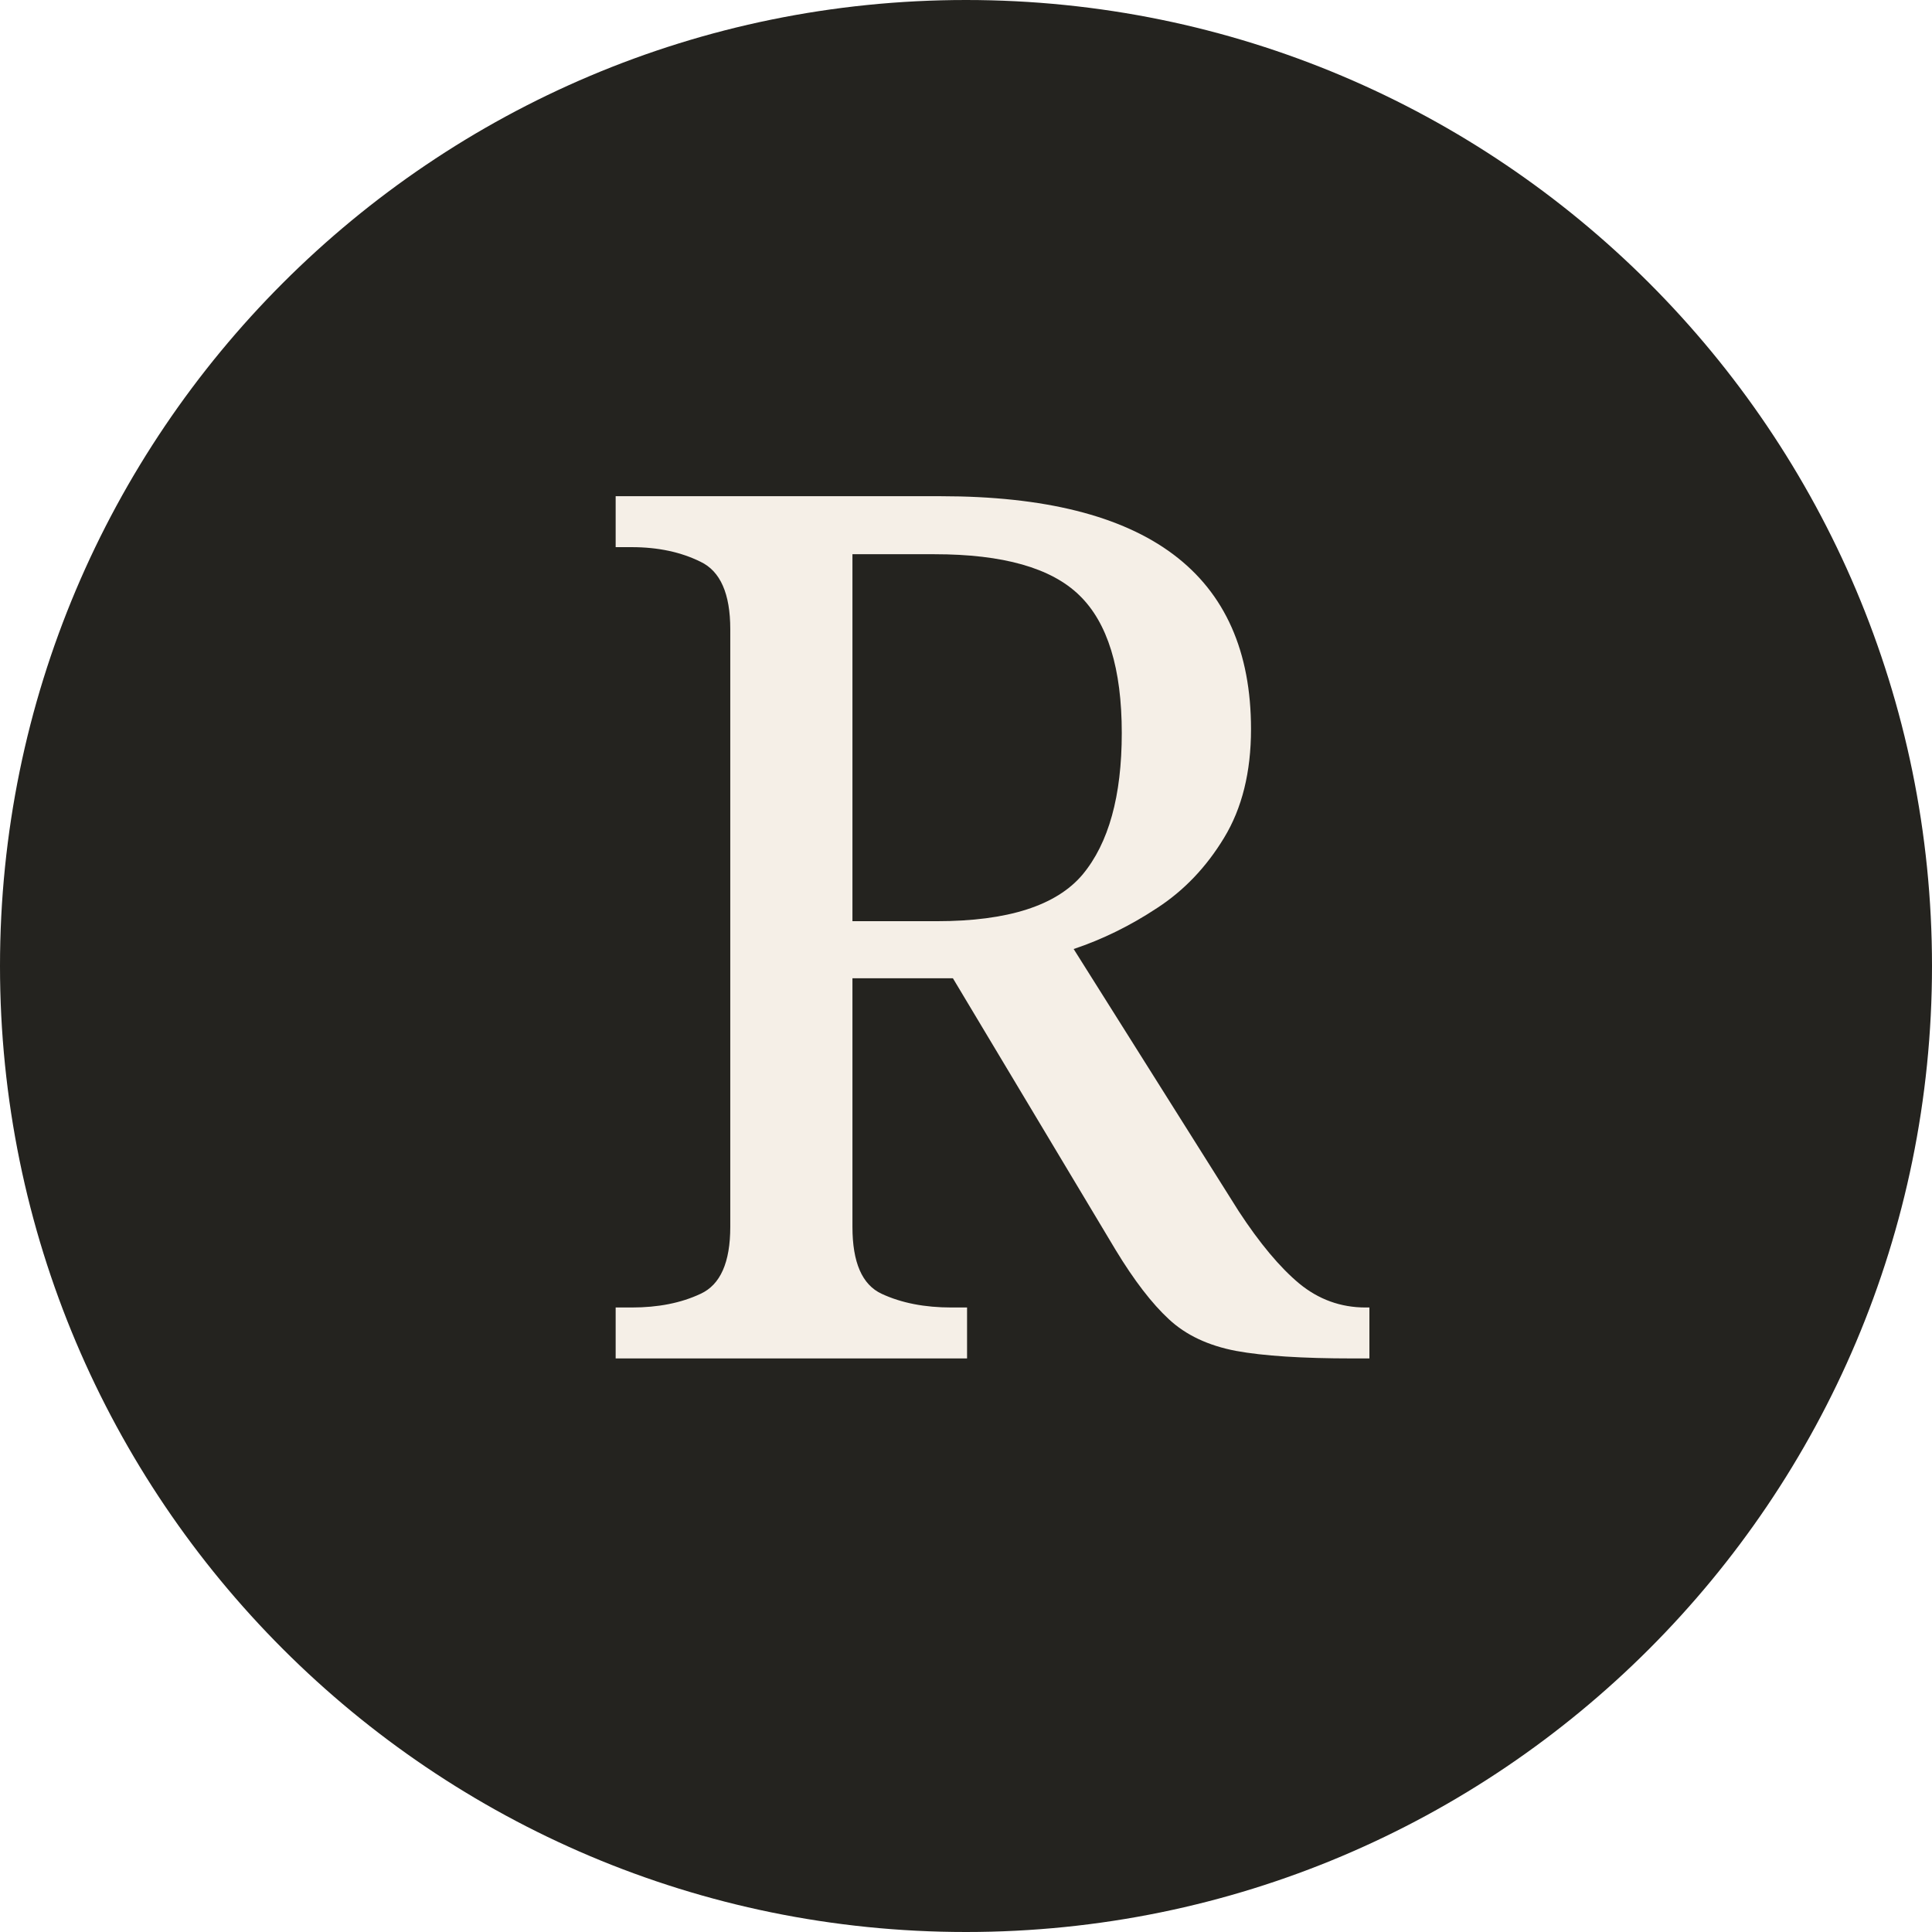
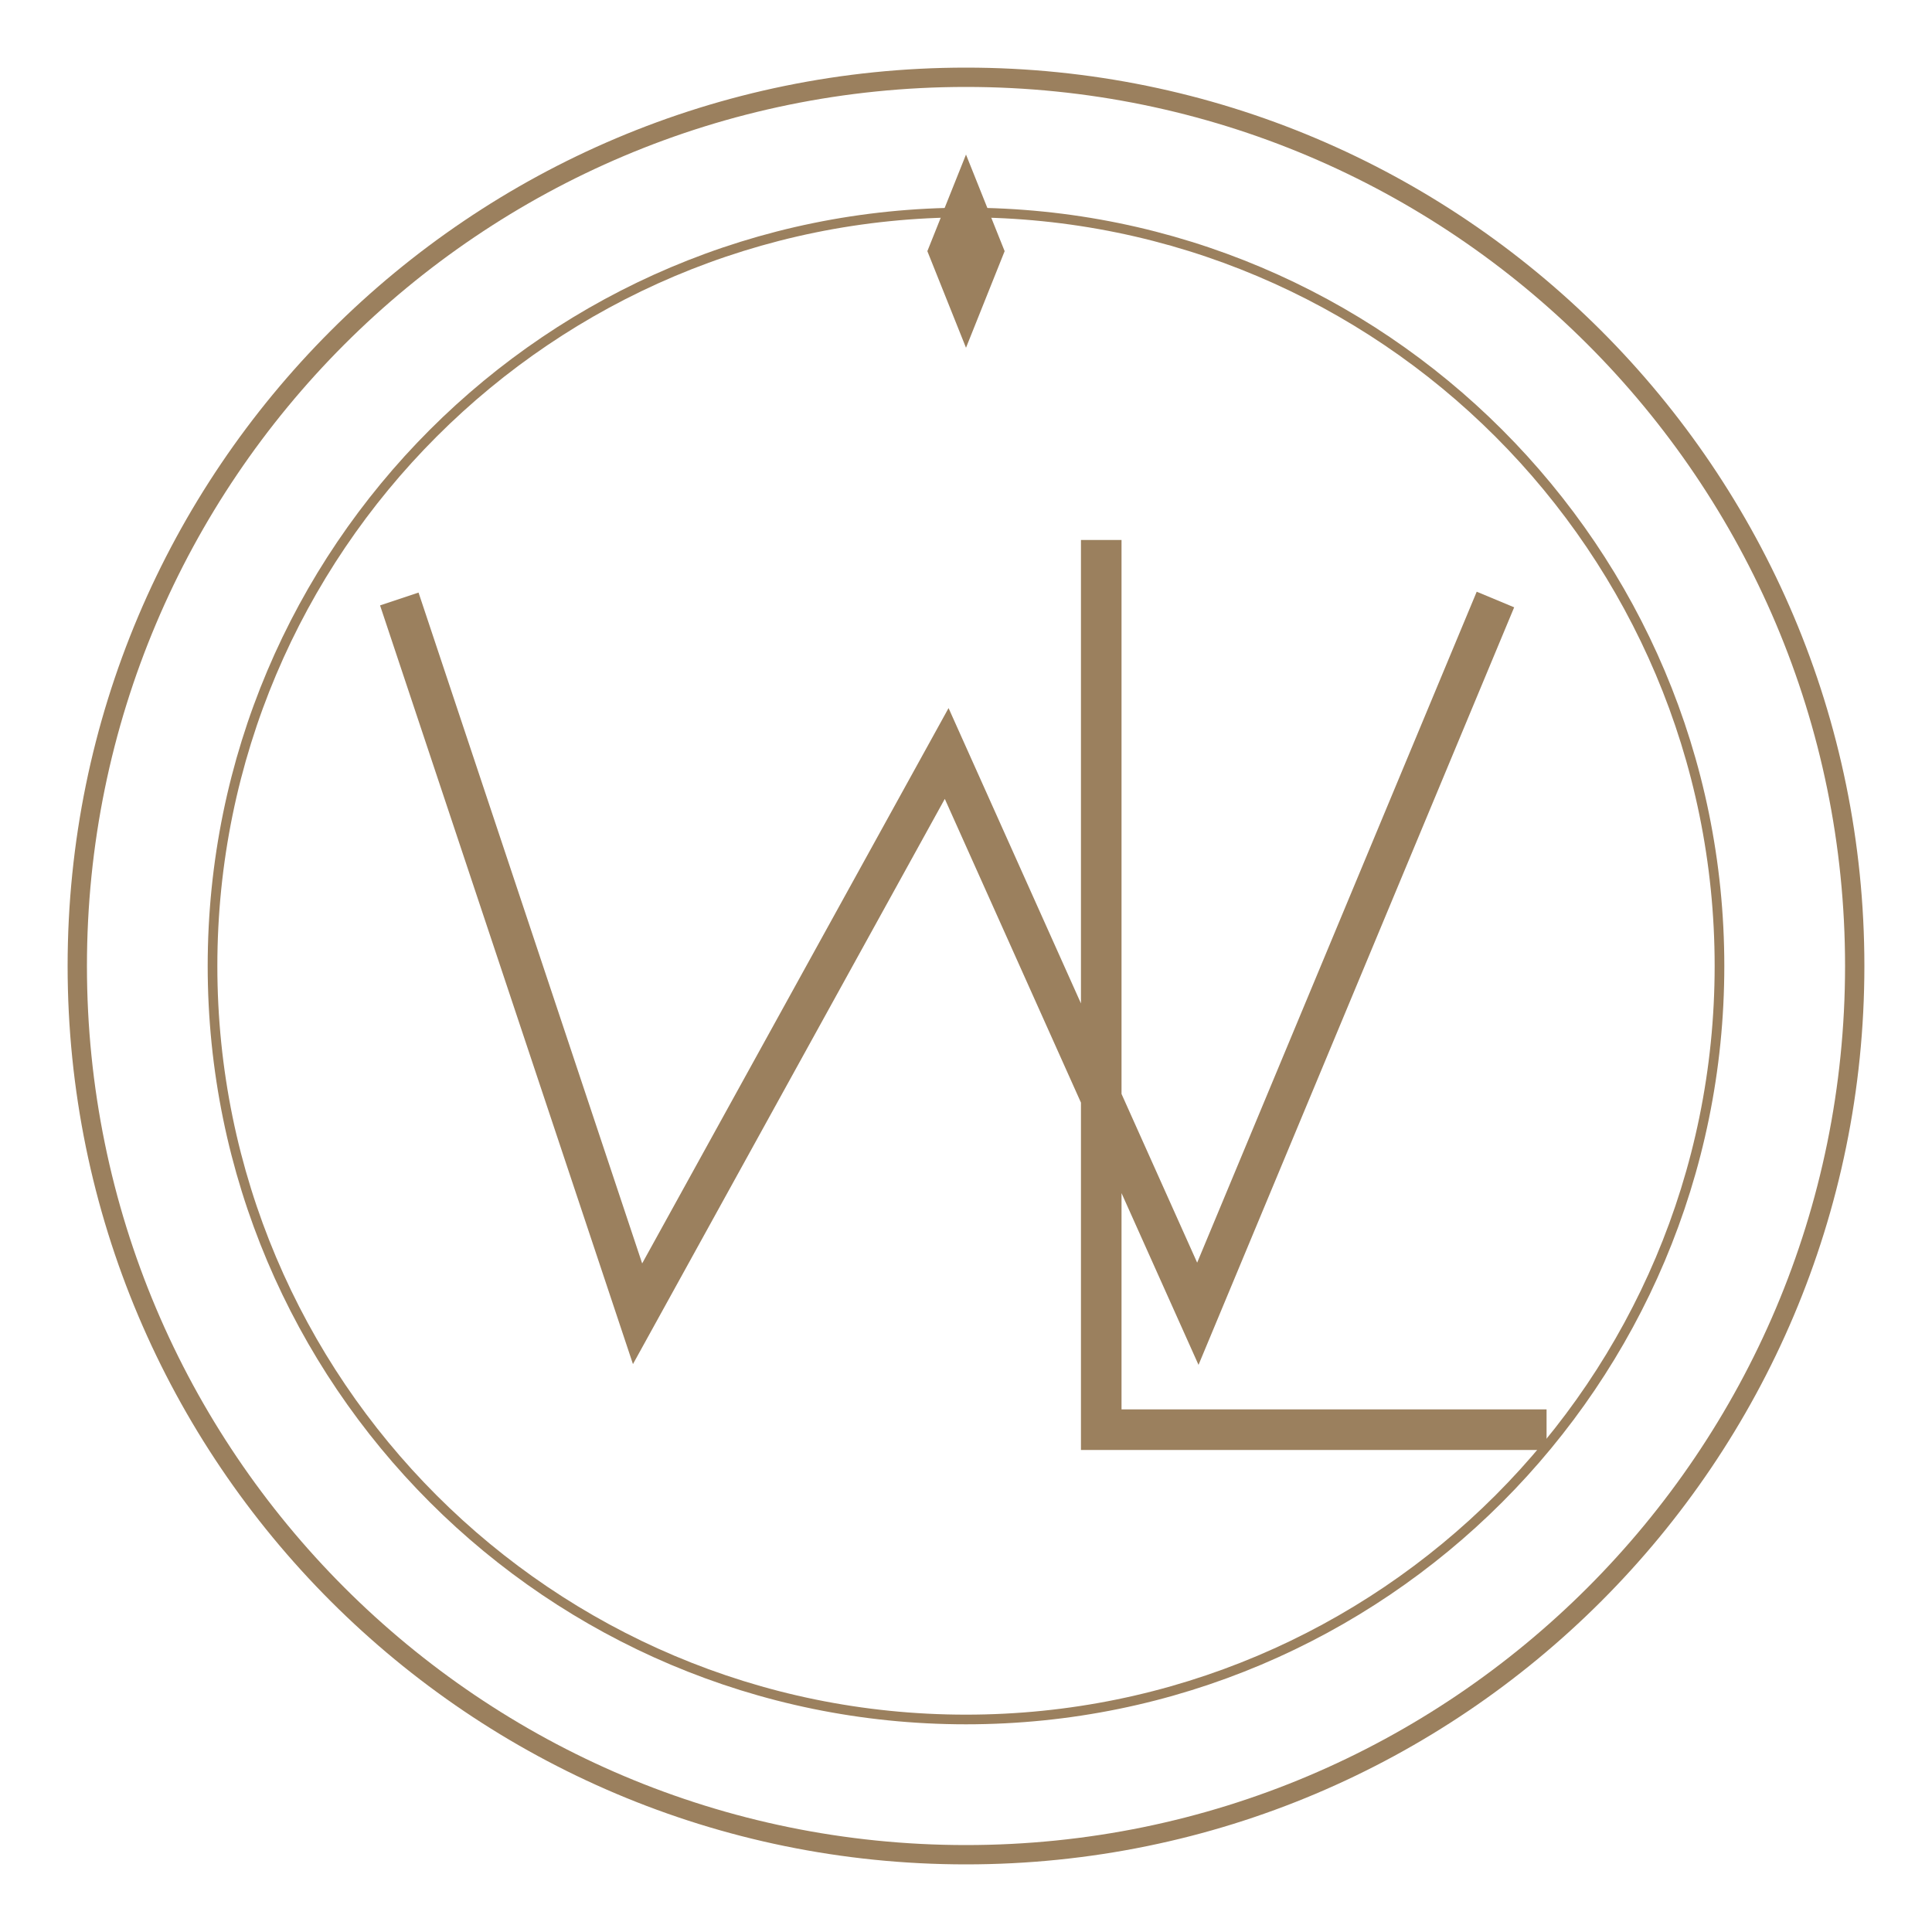
- <svg xmlns="http://www.w3.org/2000/svg" viewBox="0 0 64 64">
-   <rect width="64" height="64" rx="32" fill="#24231f" />
-   <text x="32" y="45" text-anchor="middle" fill="#f5efe7" font-family="Georgia" font-size="40">R</text>
+ <svg xmlns="http://www.w3.org/2000/svg" viewBox="0 0 100 100" fill="none">
+   <circle cx="50" cy="50" r="46" stroke="#9b805e" stroke-width="1" />
+   <circle cx="50" cy="50" r="39" stroke="#9b805e" stroke-width=".5" />
+   <path d="M21 32L33 68L49 39L62 68L77 32M57 29V74H79" stroke="#9b805e" stroke-width="2.1" stroke-linecap="square" stroke-linejoin="miter" />
+   <path d="M48 13L50 8L52 13L50 18Z" fill="#9b805e" />
</svg>
